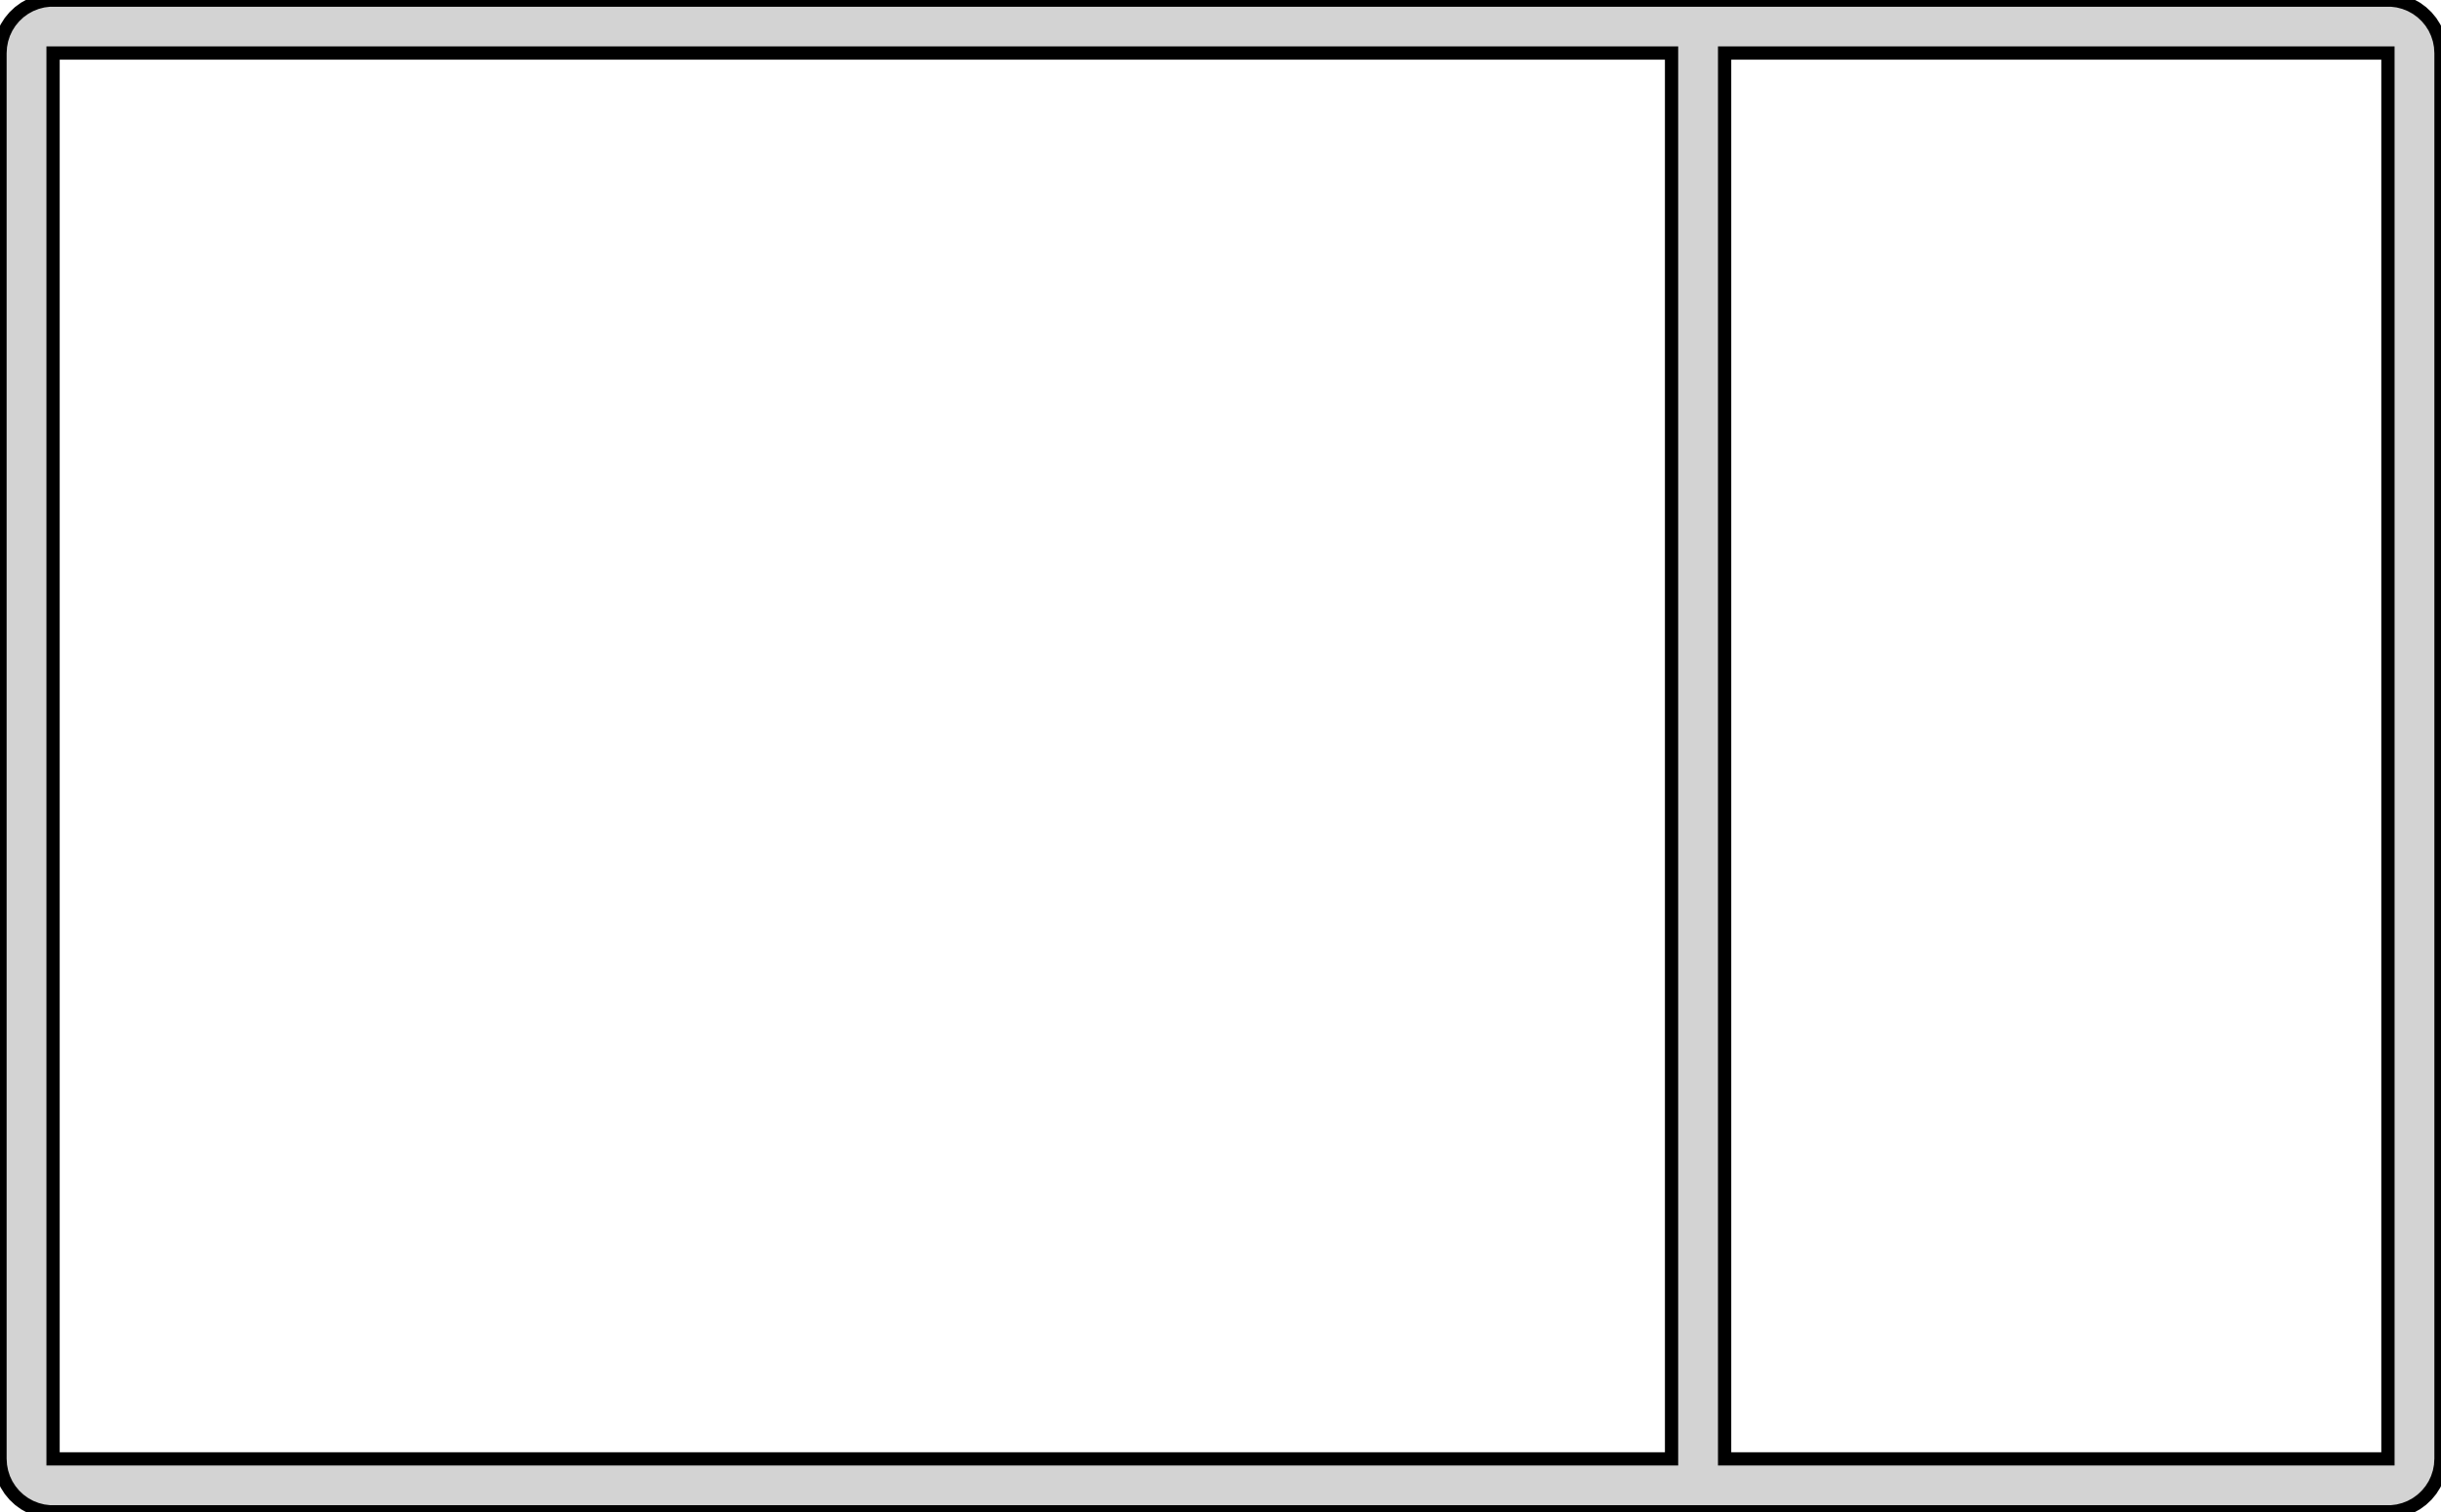
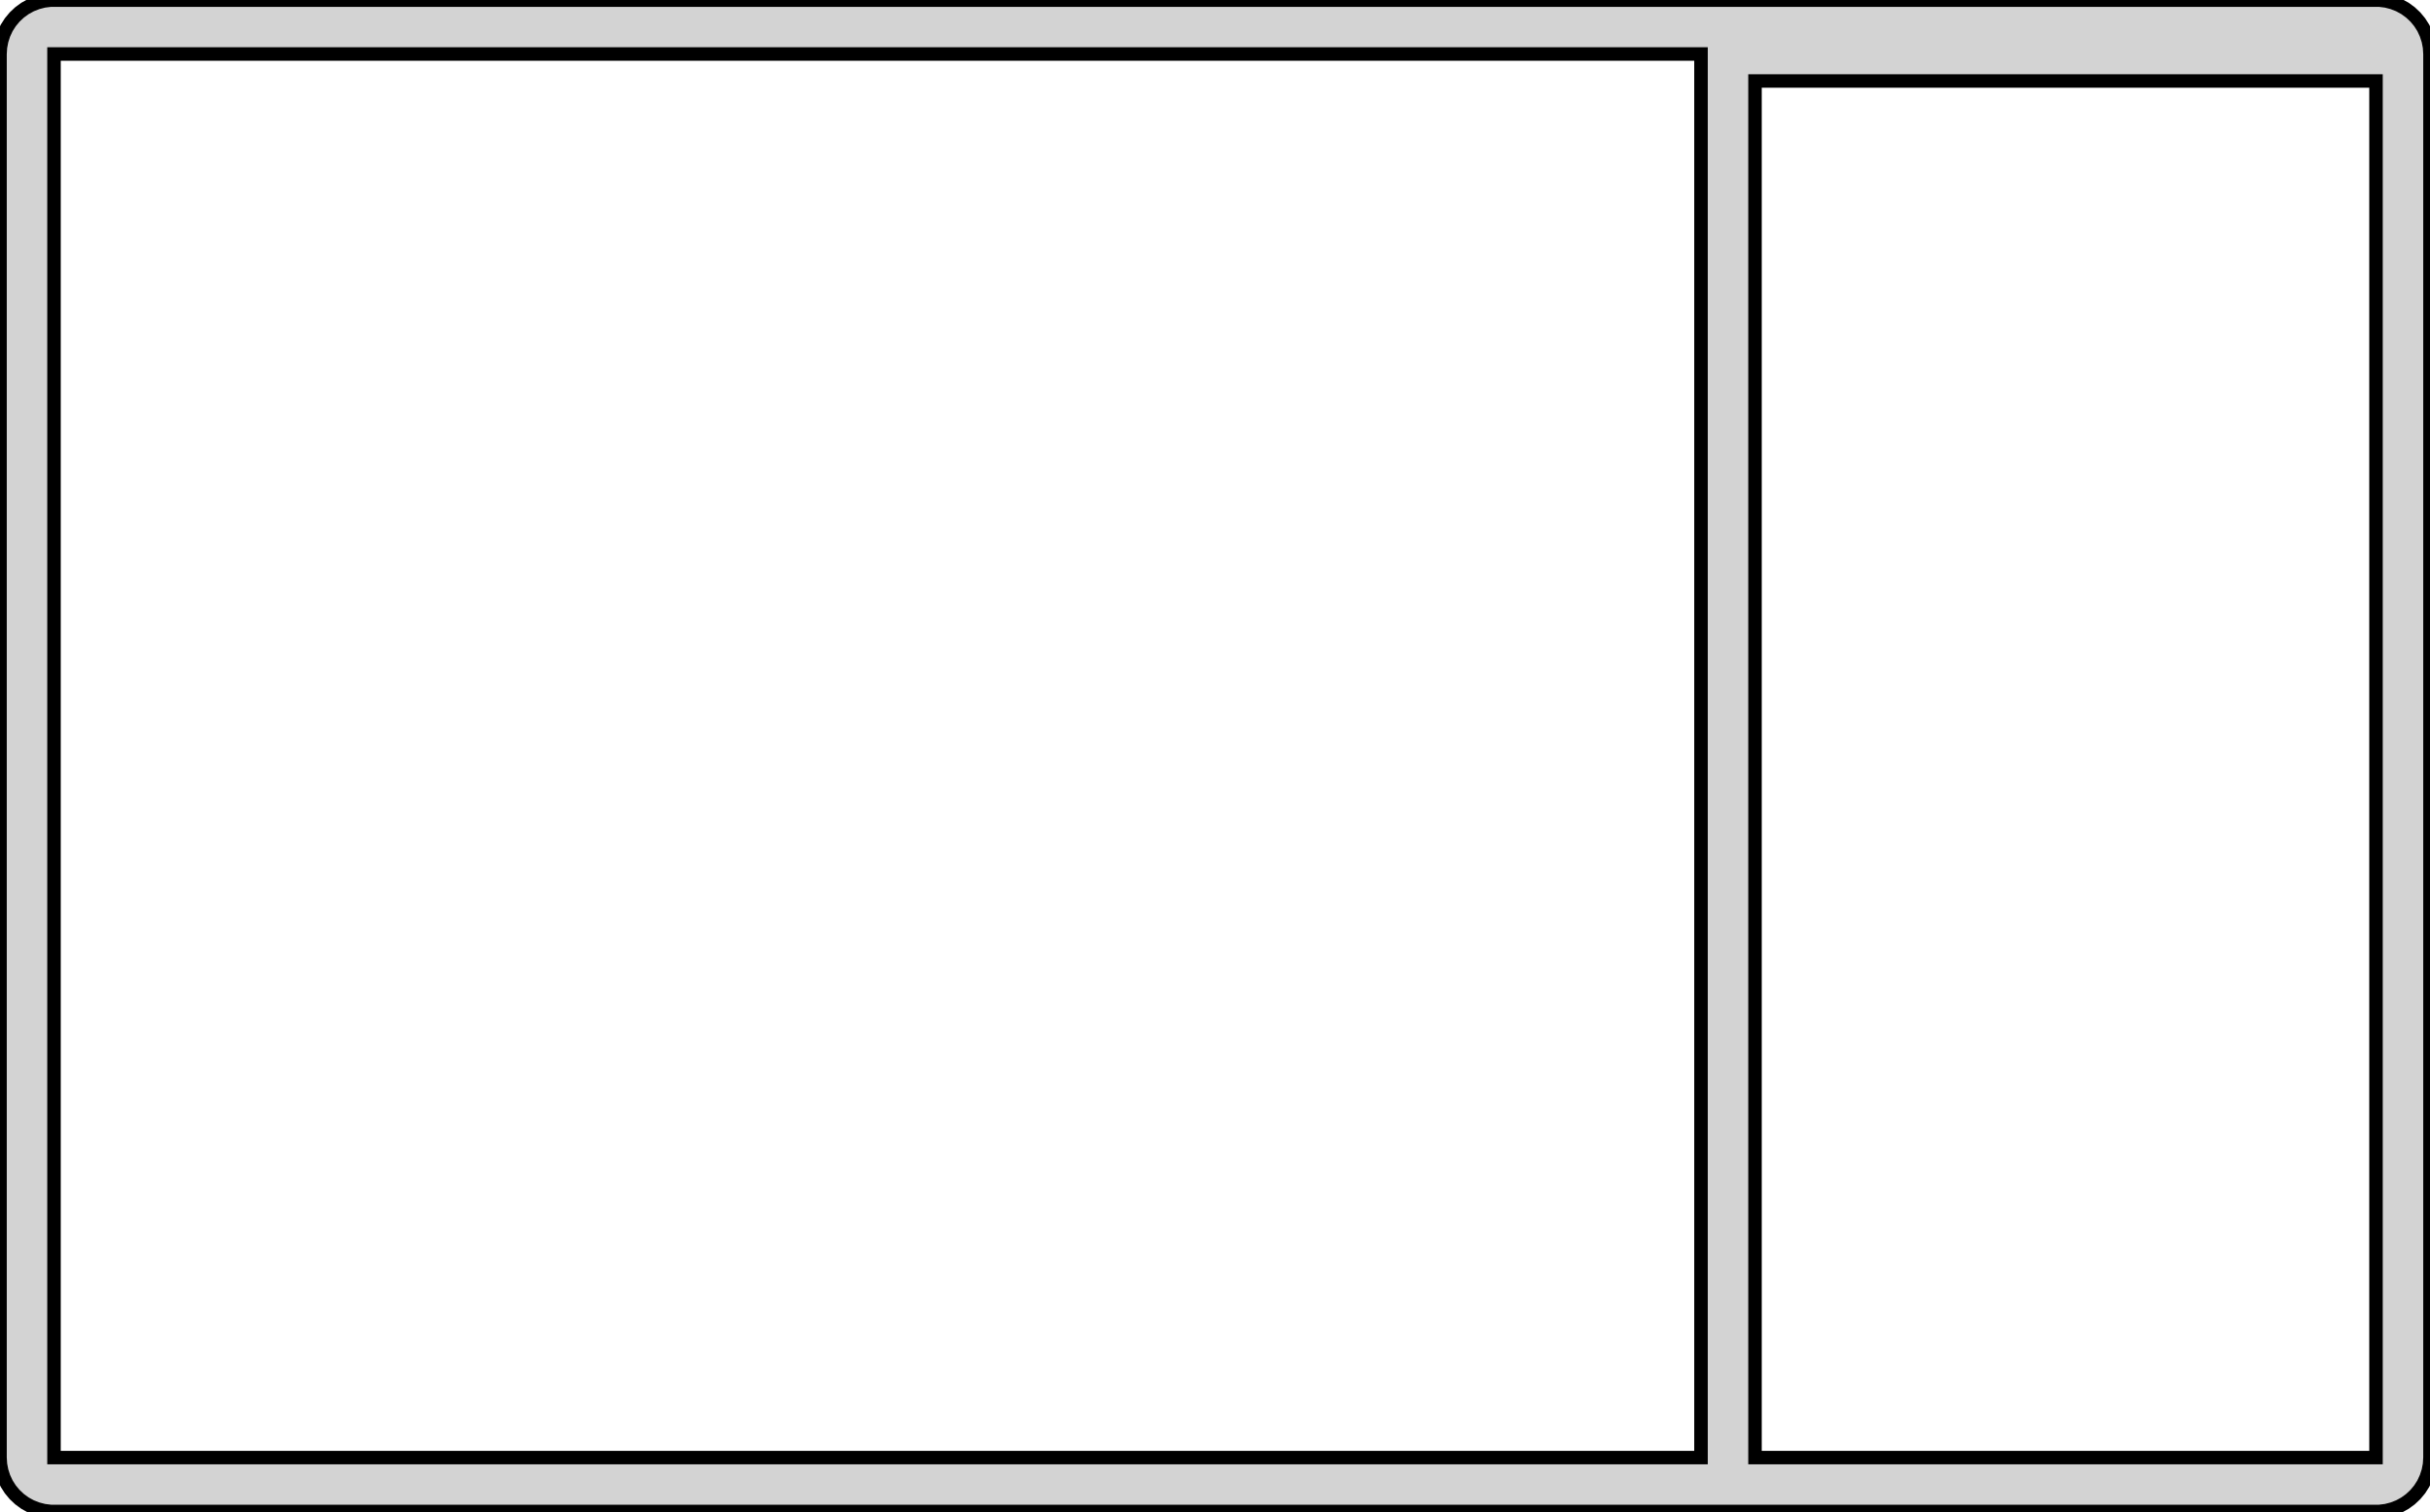
- <svg xmlns="http://www.w3.org/2000/svg" width="92mm" height="57mm" viewBox="-2 -55 92 57" version="1.1">
-   <path d=" M 88.375,1.965 L 88.618,1.902 L 88.852,1.81 L 89.072,1.689 L 89.275,1.541 L 89.458,1.369  L 89.618,1.176 L 89.753,0.964 L 89.859,0.736 L 89.937,0.497 L 89.984,0.251 L 90,-0  L 90,-53 L 89.984,-53.251 L 89.937,-53.497 L 89.859,-53.736 L 89.753,-53.964 L 89.618,-54.176  L 89.458,-54.369 L 89.275,-54.541 L 89.072,-54.689 L 88.852,-54.81 L 88.618,-54.902 L 88.375,-54.965  L 88.126,-54.996 L -0.126,-54.996 L -0.375,-54.965 L -0.618,-54.902 L -0.852,-54.81 L -1.072,-54.689  L -1.275,-54.541 L -1.458,-54.369 L -1.618,-54.176 L -1.753,-53.964 L -1.86,-53.736 L -1.937,-53.497  L -1.984,-53.251 L -2,-53 L -2,-0 L -1.984,0.251 L -1.937,0.497 L -1.86,0.736  L -1.753,0.964 L -1.618,1.176 L -1.458,1.369 L -1.275,1.541 L -1.072,1.689 L -0.852,1.81  L -0.618,1.902 L -0.375,1.965 L -0.126,1.996 L 88.126,1.996 z M 0,-0 L 0,-53 L 61,-53 L 61,-0 z M 63,-0 L 63,-53 L 88,-53 L 88,-0 z " stroke="black" fill="lightgray" stroke-width="0.5" />
+ <svg xmlns="http://www.w3.org/2000/svg" width="90mm" height="56mm" viewBox="-2 -54 90 56" version="1.1">
+   <path d=" M 86.375,1.965 L 86.618,1.902 L 86.852,1.81 L 87.072,1.689 L 87.275,1.541 L 87.458,1.369  L 87.618,1.176 L 87.753,0.964 L 87.859,0.736 L 87.937,0.497 L 87.984,0.251 L 88,-0  L 88,-52 L 87.984,-52.251 L 87.937,-52.497 L 87.859,-52.736 L 87.753,-52.964 L 87.618,-53.176  L 87.458,-53.369 L 87.275,-53.541 L 87.072,-53.689 L 86.852,-53.81 L 86.618,-53.902 L 86.375,-53.965  L 86.126,-53.996 L -0.126,-53.996 L -0.375,-53.965 L -0.618,-53.902 L -0.852,-53.81 L -1.072,-53.689  L -1.275,-53.541 L -1.458,-53.369 L -1.618,-53.176 L -1.753,-52.964 L -1.86,-52.736 L -1.937,-52.497  L -1.984,-52.251 L -2,-52 L -2,-0 L -1.984,0.251 L -1.937,0.497 L -1.86,0.736  L -1.753,0.964 L -1.618,1.176 L -1.458,1.369 L -1.275,1.541 L -1.072,1.689 L -0.852,1.81  L -0.618,1.902 L -0.375,1.965 L -0.126,1.996 L 86.126,1.996 z M 0,-0 L 0,-52 L 61,-52 L 61,-0 z M 63,-0 L 63,-51 L 86,-51 L 86,-0 z " stroke="black" fill="lightgray" stroke-width="0.5" />
</svg>
